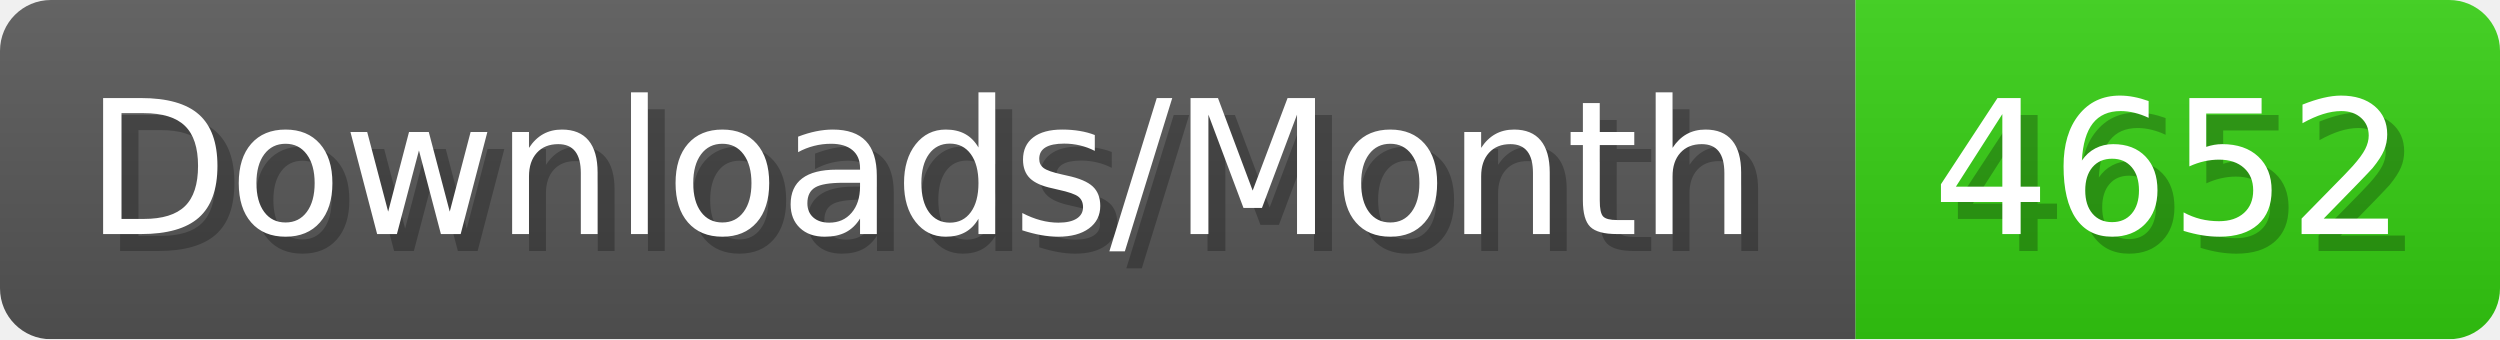
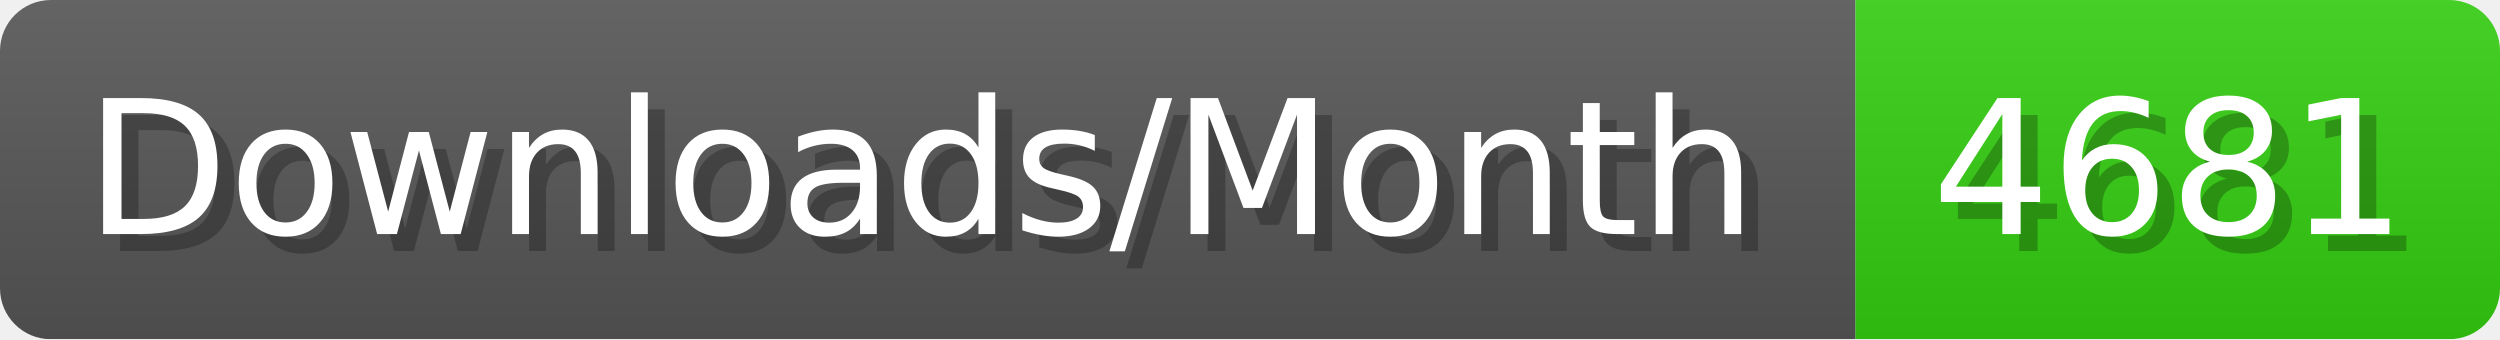
- <svg xmlns="http://www.w3.org/2000/svg" width="147.4" height="20" viewBox="0 0 1474 200" role="img" aria-label="Downloads/Month: 4652">
+ <svg xmlns="http://www.w3.org/2000/svg" width="147.4" height="20" viewBox="0 0 1474 200" role="img" aria-label="Downloads/Month: 4681">
  <linearGradient id="YlXUI" x2="0" y2="100%">
    <stop offset="0" stop-opacity=".1" stop-color="#EEE" />
    <stop offset="1" stop-opacity=".1" />
  </linearGradient>
  <mask id="JHhop">
    <rect width="1474" height="200" rx="30" fill="#FFF" />
  </mask>
  <g mask="url(#JHhop)">
    <rect width="1094" height="200" fill="#555" />
    <rect width="380" height="200" fill="#3C1" x="1094" />
    <rect width="1474" height="200" fill="url(#YlXUI)" />
  </g>
  <g aria-hidden="true" fill="#fff" text-anchor="start" font-family="Verdana,DejaVu Sans,sans-serif" font-size="110">
    <text x="60" y="148" textLength="994" fill="#000" opacity="0.25">Downloads/Month</text>
    <text x="50" y="138" textLength="994">Downloads/Month</text>
-     <text x="1149" y="148" textLength="280" fill="#000" opacity="0.25">4652</text>
-     <text x="1139" y="138" textLength="280">4652</text>
+     <text x="1149" y="148" textLength="280" fill="#000" opacity="0.25">4681</text>
+     <text x="1139" y="138" textLength="280">4681</text>
  </g>
</svg>
